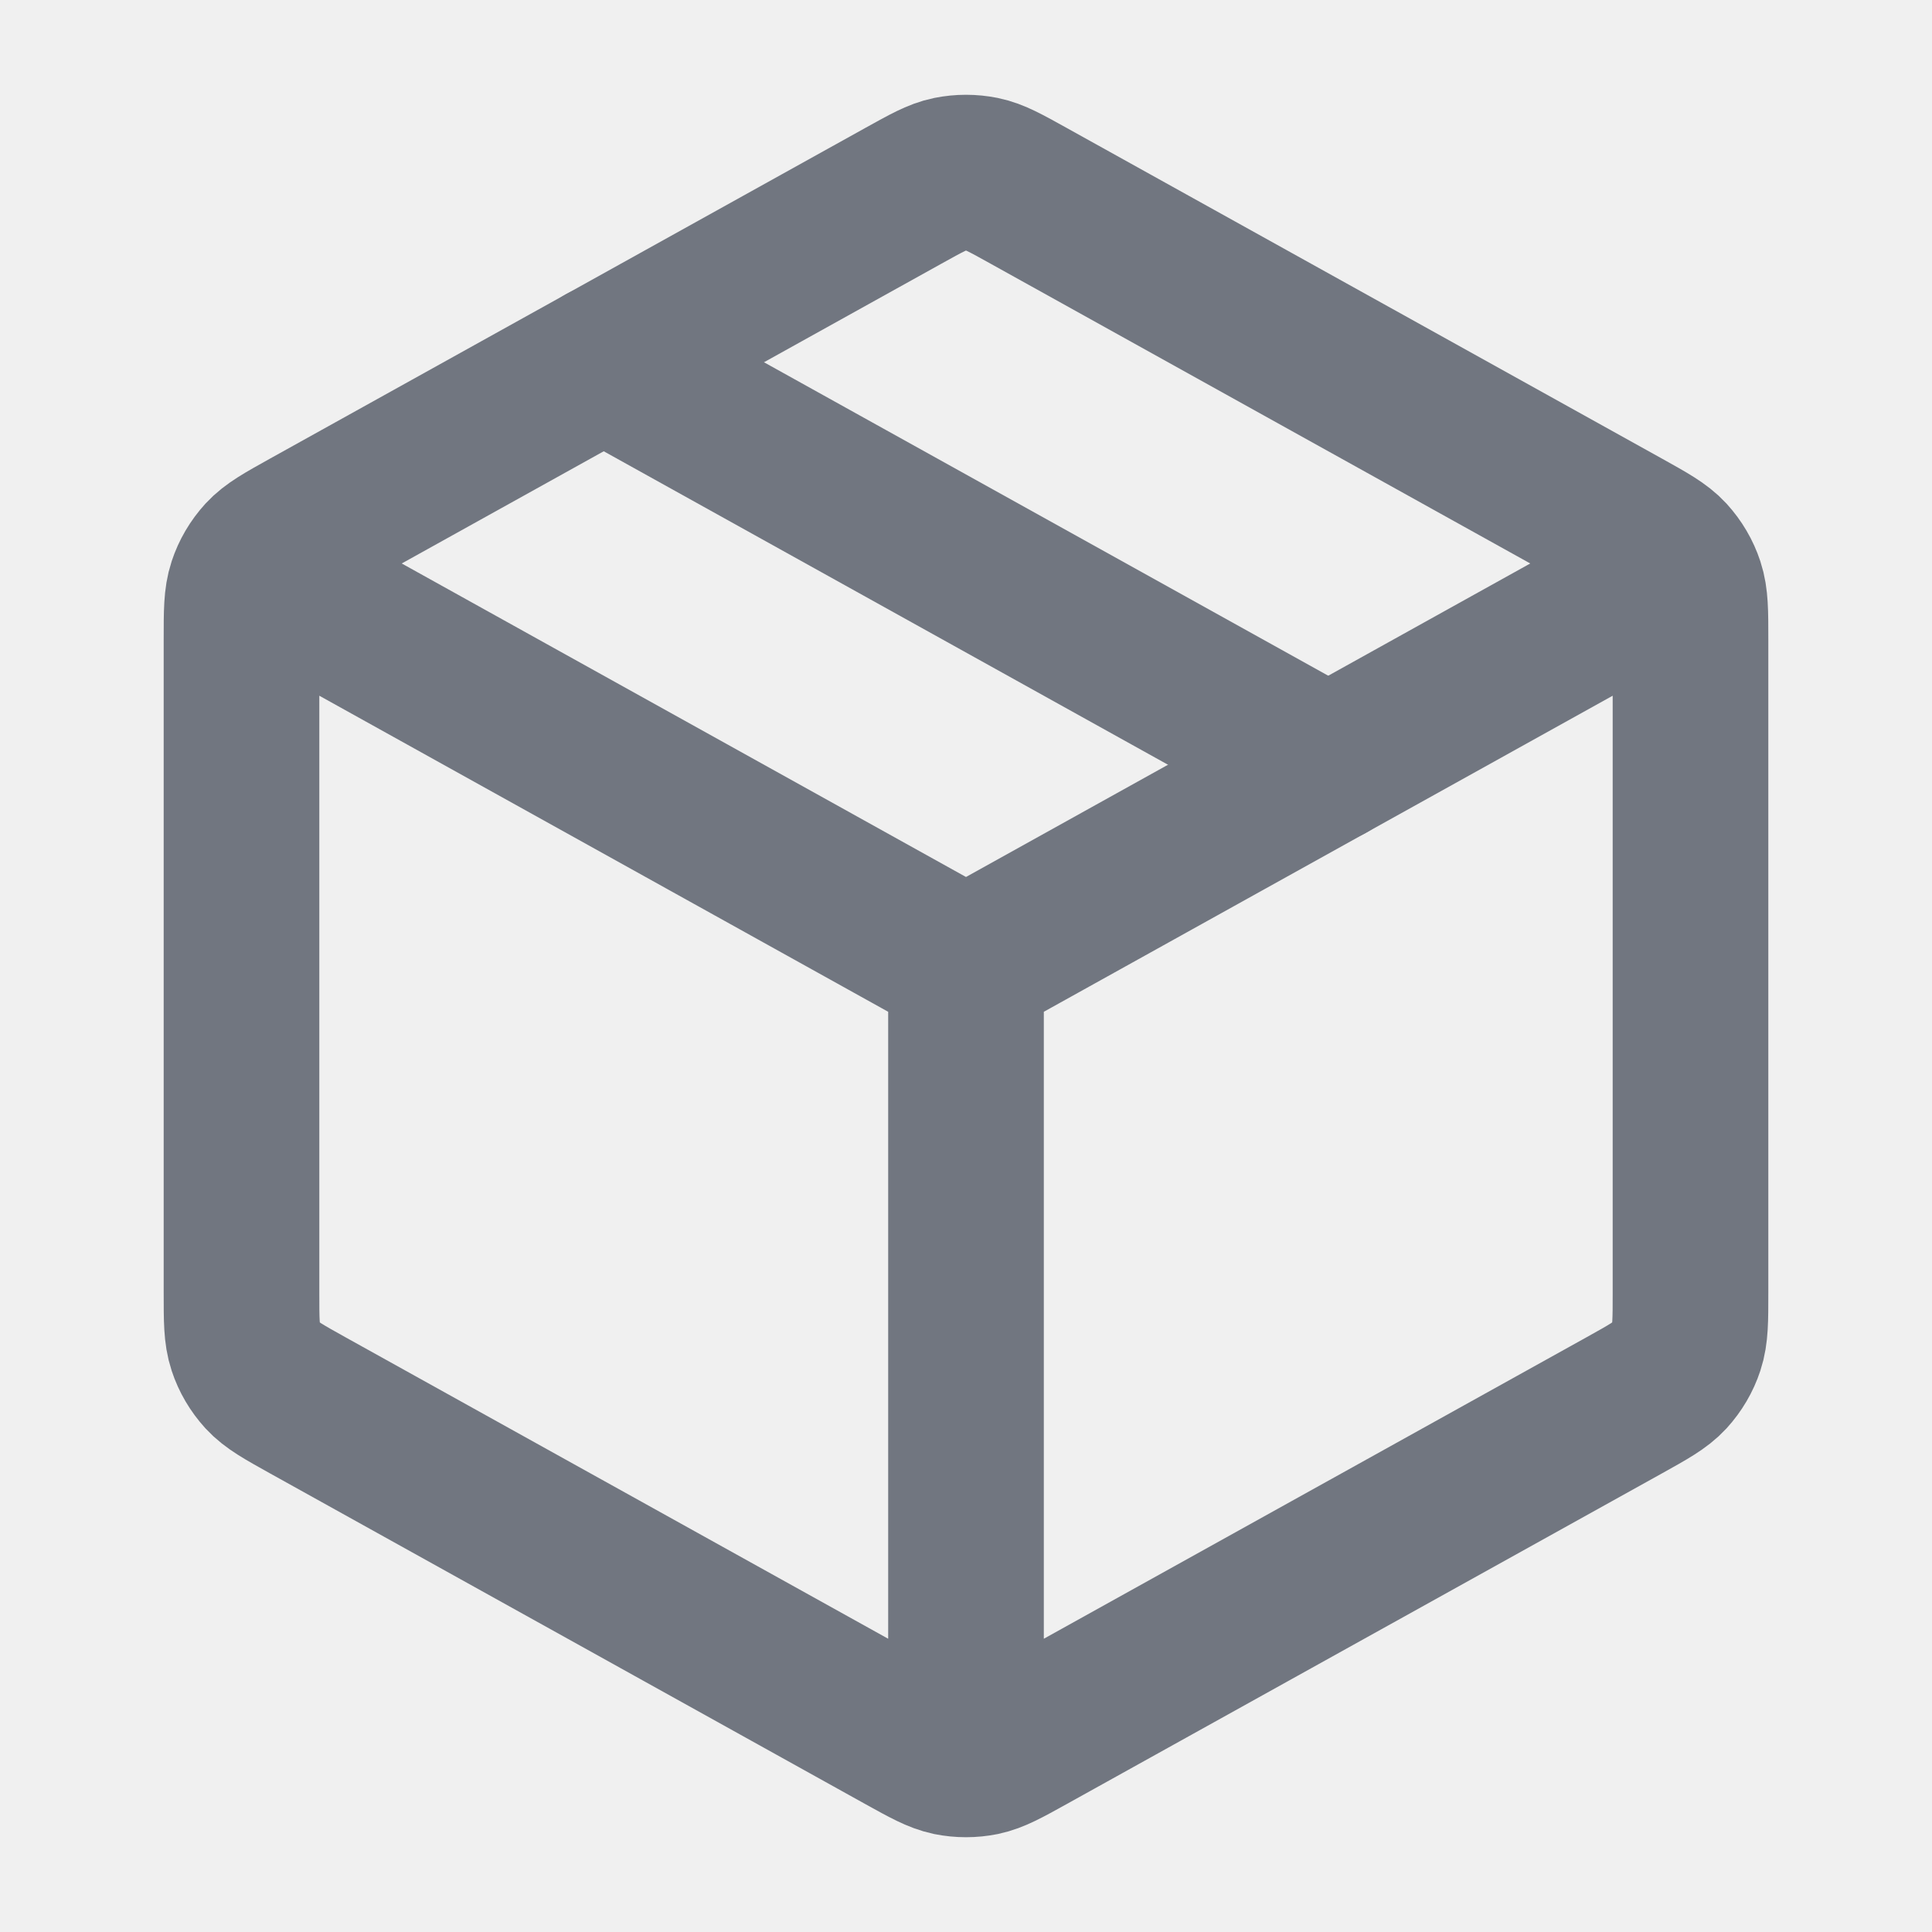
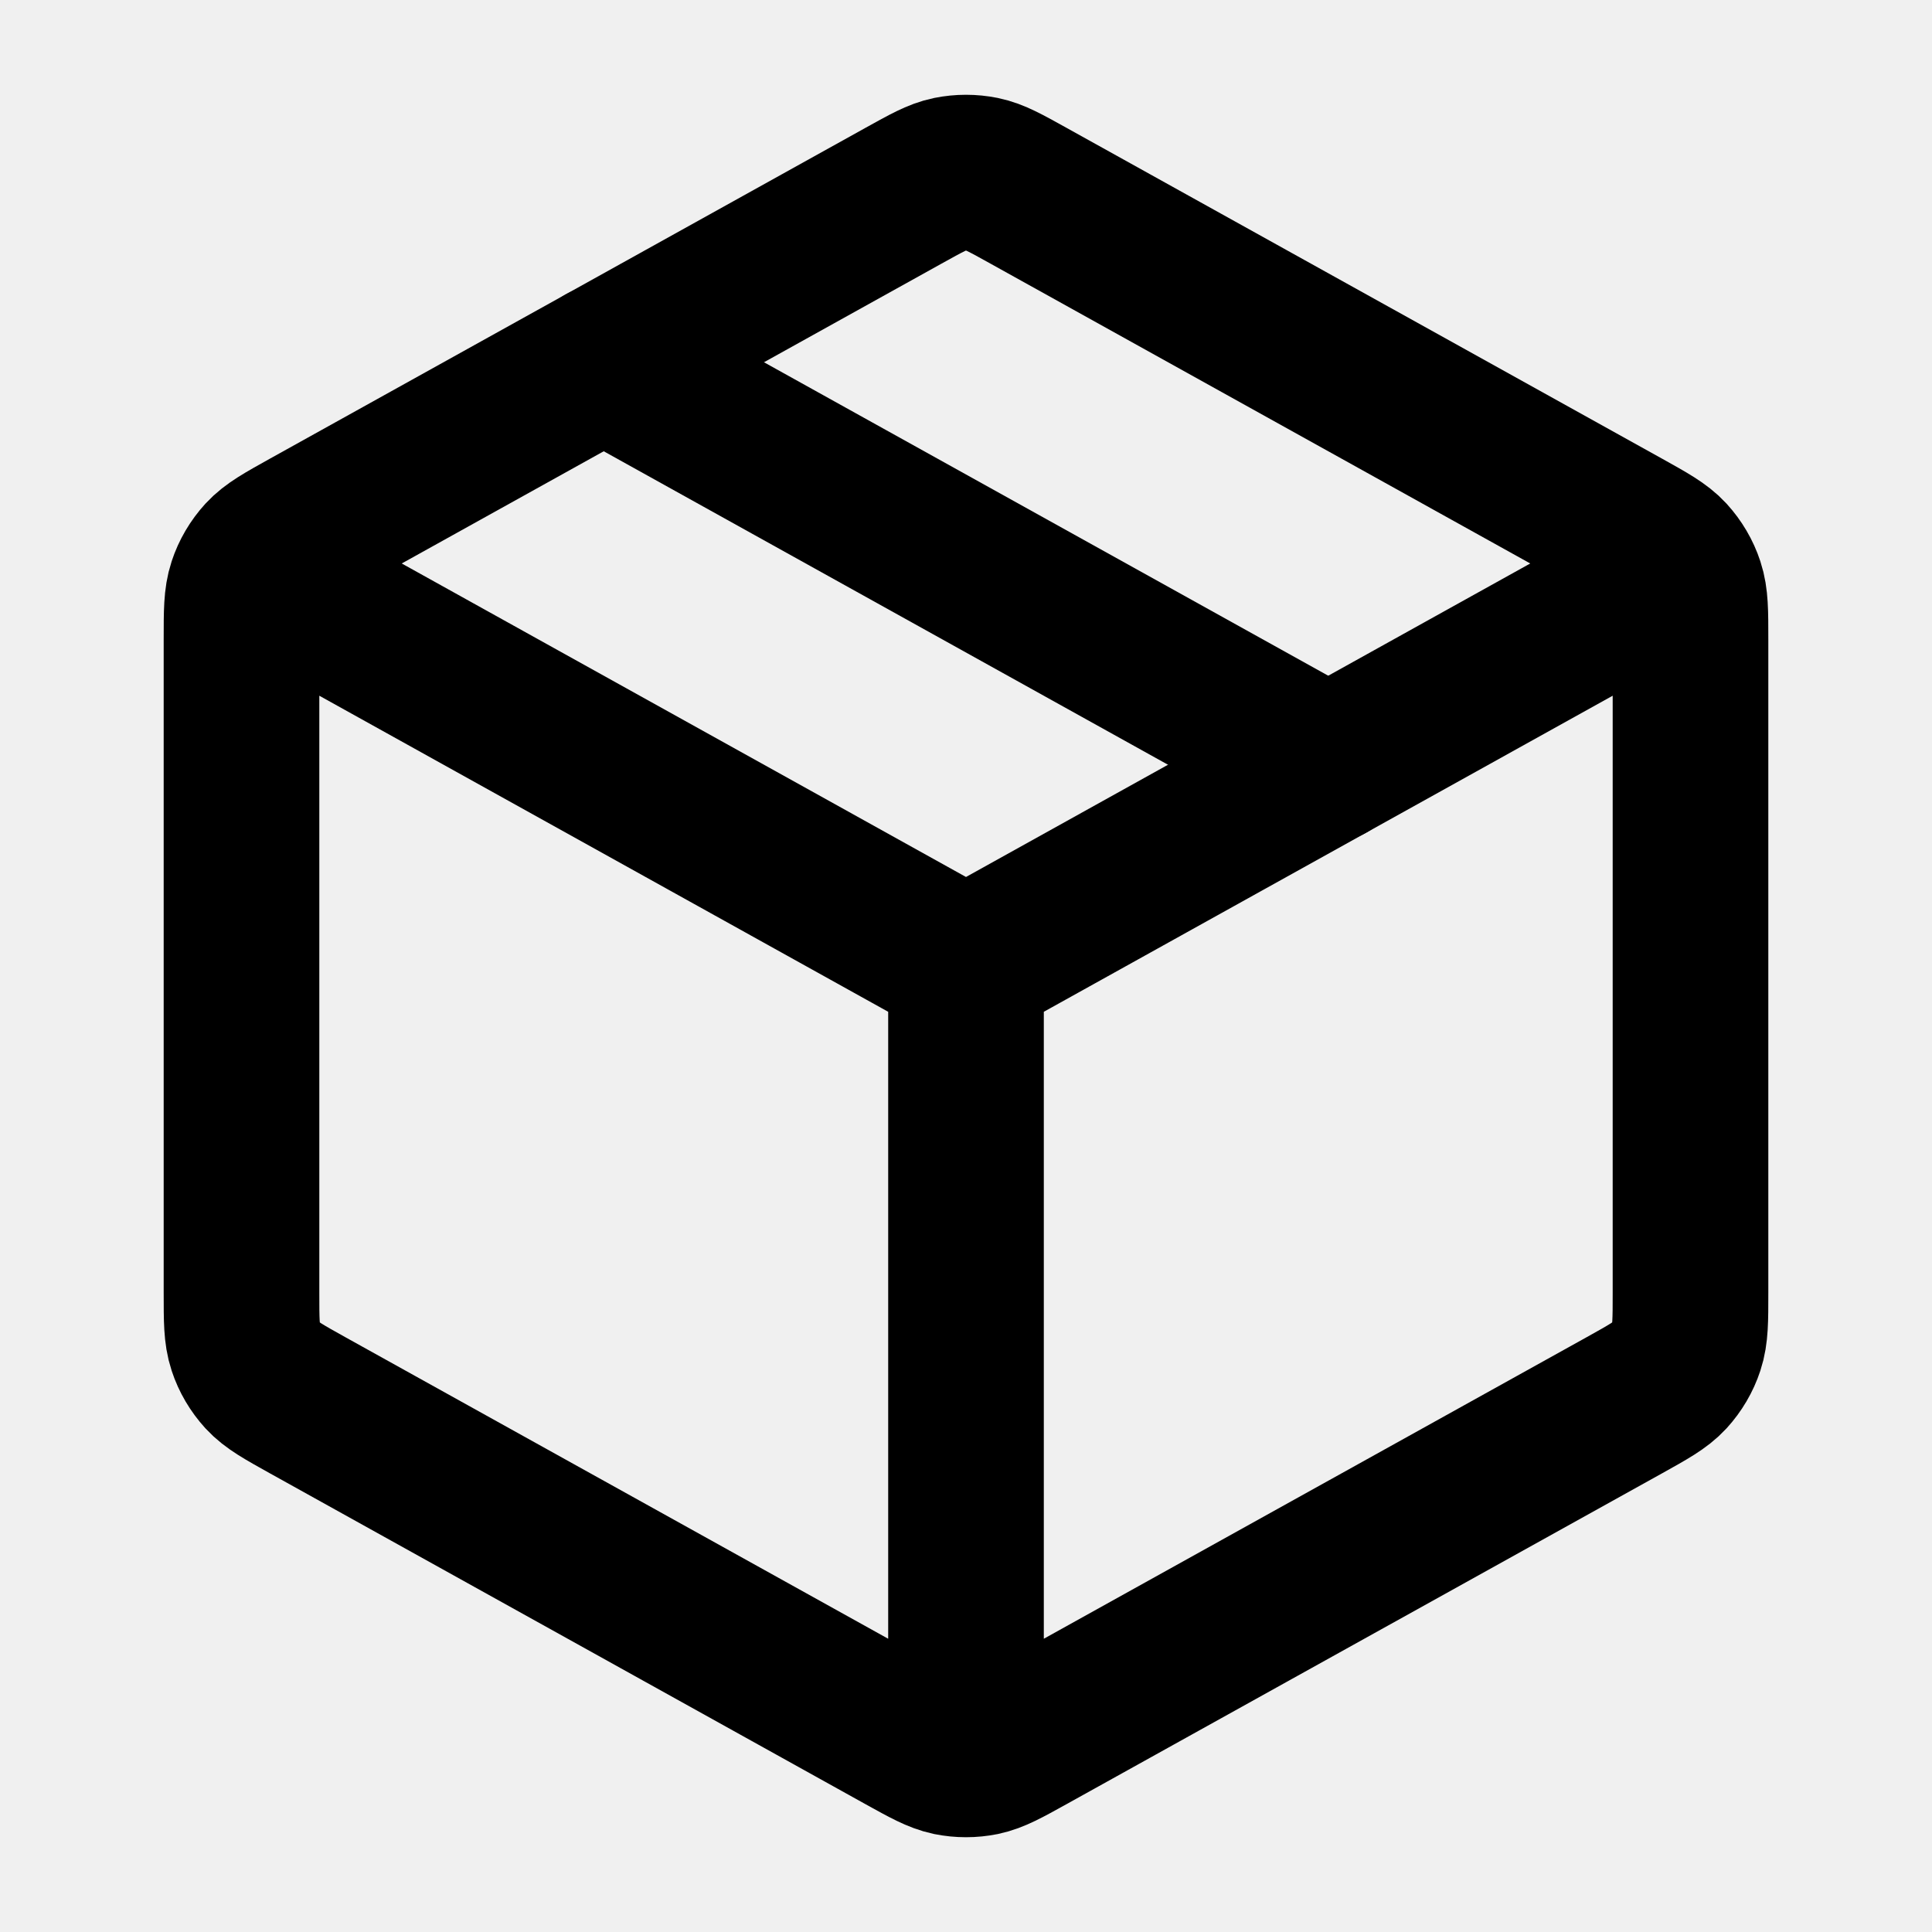
<svg xmlns="http://www.w3.org/2000/svg" width="18" height="18" viewBox="0 0 18 18" fill="none">
  <g clip-path="url(#clip0_3059_44310)">
-     <path d="M15.375 5.458L9 9M9 9L2.625 5.458M9 9L9 16.125M15.75 12.044V5.956C15.75 5.699 15.75 5.571 15.712 5.456C15.679 5.355 15.624 5.262 15.552 5.183C15.47 5.094 15.357 5.032 15.133 4.907L9.583 1.824C9.37 1.706 9.264 1.646 9.151 1.623C9.051 1.603 8.949 1.603 8.849 1.623C8.736 1.646 8.63 1.706 8.417 1.824L2.867 4.907C2.643 5.032 2.53 5.094 2.448 5.183C2.376 5.262 2.321 5.355 2.288 5.456C2.25 5.571 2.25 5.699 2.25 5.956V12.044C2.25 12.301 2.25 12.429 2.288 12.544C2.321 12.645 2.376 12.738 2.448 12.817C2.53 12.906 2.643 12.968 2.867 13.093L8.417 16.176C8.63 16.294 8.736 16.353 8.849 16.377C8.949 16.397 9.051 16.397 9.151 16.377C9.264 16.353 9.37 16.294 9.583 16.176L15.133 13.093C15.357 12.968 15.47 12.906 15.552 12.817C15.624 12.738 15.679 12.645 15.712 12.544C15.75 12.429 15.75 12.301 15.75 12.044Z" stroke="#717680" stroke-width="1.45" stroke-linecap="round" stroke-linejoin="round" />
-     <path d="M12.375 7.125L5.625 3.375" stroke="#717680" stroke-width="1.45" stroke-linecap="round" stroke-linejoin="round" />
+     <path d="M15.375 5.458L9 9M9 9L2.625 5.458M9 9L9 16.125M15.75 12.044V5.956C15.75 5.699 15.75 5.571 15.712 5.456C15.679 5.355 15.624 5.262 15.552 5.183C15.47 5.094 15.357 5.032 15.133 4.907L9.583 1.824C9.37 1.706 9.264 1.646 9.151 1.623C9.051 1.603 8.949 1.603 8.849 1.623C8.736 1.646 8.63 1.706 8.417 1.824L2.867 4.907C2.643 5.032 2.53 5.094 2.448 5.183C2.376 5.262 2.321 5.355 2.288 5.456C2.25 5.571 2.25 5.699 2.25 5.956V12.044C2.25 12.301 2.25 12.429 2.288 12.544C2.321 12.645 2.376 12.738 2.448 12.817C2.53 12.906 2.643 12.968 2.867 13.093L8.417 16.176C8.63 16.294 8.736 16.353 8.849 16.377C8.949 16.397 9.051 16.397 9.151 16.377C9.264 16.353 9.37 16.294 9.583 16.176L15.133 13.093C15.357 12.968 15.47 12.906 15.552 12.817C15.624 12.738 15.679 12.645 15.712 12.544C15.75 12.429 15.75 12.301 15.75 12.044Z" stroke="currentColor" stroke-width="1.45" stroke-linecap="round" stroke-linejoin="round" />
+     <path d="M12.375 7.125L5.625 3.375" stroke="currentColor" stroke-width="1.45" stroke-linecap="round" stroke-linejoin="round" />
  </g>
  <defs>
    <clipPath id="clip0_3059_44310">
      <rect width="18" height="18" fill="white" />
    </clipPath>
  </defs>
</svg>
